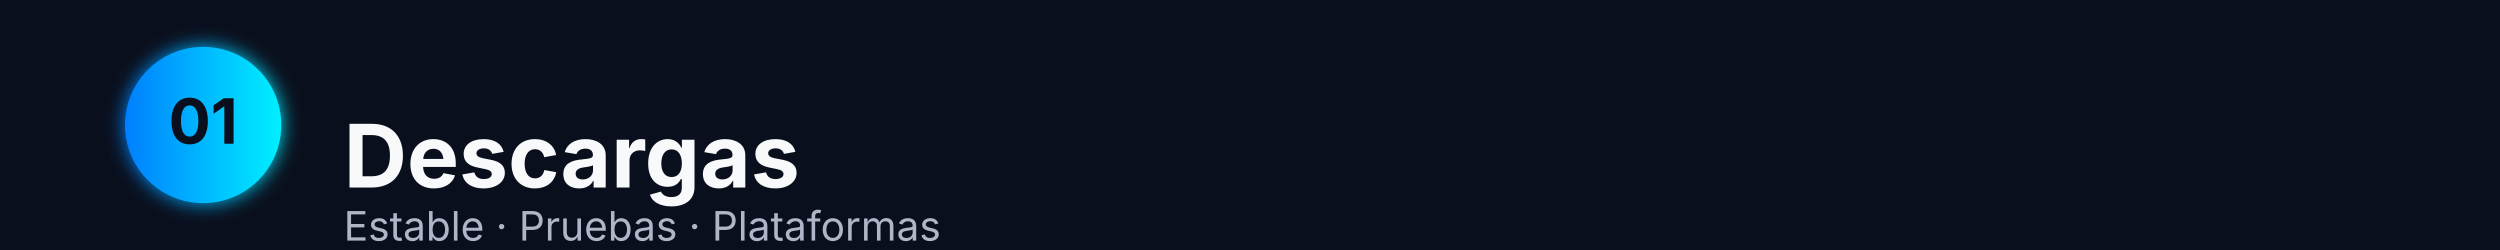
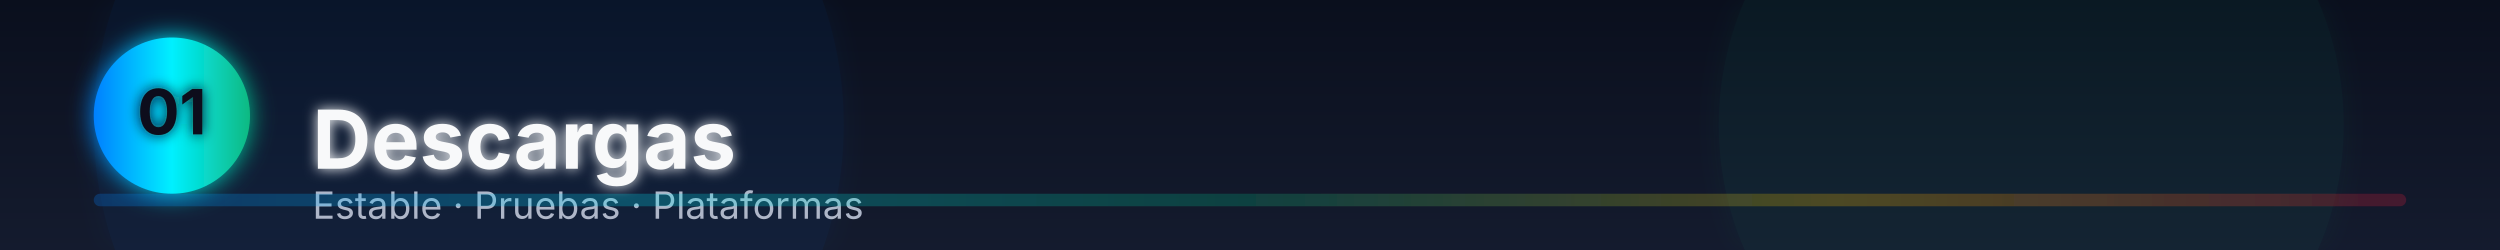
<svg xmlns="http://www.w3.org/2000/svg" width="800" height="80" viewBox="0 0 800 80" role="img" aria-labelledby="title-sec01 desc-sec01">
  <defs>
+     <linearGradient id="sec-bg-01" x1="0%" y1="0%" x2="0%" y2="100%">
+       <stop offset="0%" stop-color="#0A0F1D" />
+       <stop offset="100%" stop-color="#141B2E" />
+     </linearGradient>
    <linearGradient id="sec-gradient-01" x1="0%" y1="0%" x2="100%" y2="0%">
      <stop offset="0%" stop-color="#007FFF" />
-       <stop offset="100%" stop-color="#00F0FF" />
+       <stop offset="50%" stop-color="#00F0FF" />
+       <stop offset="100%" stop-color="#10B981" />
    </linearGradient>
-     <filter id="sec-glow" x="-50%" y="-50%" width="200%" height="200%">
-       <feGaussianBlur stdDeviation="3" result="blur" />
+     <linearGradient id="crystal-band-01" x1="0%" y1="0%" x2="100%" y2="0%">
+       <stop offset="0%" stop-color="#007FFF" stop-opacity="0.3" />
+       <stop offset="25%" stop-color="#00F0FF" stop-opacity="0.3" />
+       <stop offset="50%" stop-color="#10B981" stop-opacity="0.3" />
+       <stop offset="75%" stop-color="#FFBF00" stop-opacity="0.3" />
+       <stop offset="100%" stop-color="#DC143C" stop-opacity="0.3" />
+     </linearGradient>
+     <filter id="sec-glow-01" x="-50%" y="-50%" width="200%" height="200%">
+       <feGaussianBlur stdDeviation="4" result="blur" />
+       <feMerge>
+         <feMergeNode in="blur" />
+         <feMergeNode in="SourceGraphic" />
+       </feMerge>
+     </filter>
+     <filter id="crystal-glow-01" x="-100%" y="-100%" width="300%" height="300%">
+       <feGaussianBlur stdDeviation="8" result="blur" />
+       <feComposite in="blur" in2="SourceAlpha" operator="in" result="glow" />
+       <feMerge>
+         <feMergeNode in="glow" />
+         <feMergeNode in="SourceGraphic" />
+       </feMerge>
+     </filter>
+     <filter id="text-glow-01" x="-100%" y="-100%" width="300%" height="300%">
+       <feGaussianBlur stdDeviation="2" result="blur" />
      <feMerge>
        <feMergeNode in="blur" />
        <feMergeNode in="SourceGraphic" />
      </feMerge>
    </filter>
  </defs>
-   <rect width="800" height="80" fill="#0A0F1D" />
-   <g transform="translate(40, 15)">
-     <circle cx="25" cy="25" r="25" fill="url(#sec-gradient-01)" filter="url(#sec-glow)" />
-     <text x="25" y="31" font-family="'Rajdhani', 'Inter', system-ui, sans-serif" font-size="20" font-weight="700" fill="#0A0F1D" text-anchor="middle">01</text>
-     <text x="70" y="45" font-family="'Rajdhani', 'Inter', system-ui, sans-serif" font-size="28" font-weight="700" fill="#F8F9FA">Descargas</text>
-     <text x="70" y="62" font-family="'Inter', system-ui, sans-serif" font-size="13" fill="#AEB6C8">Estable · Pruebas · Plataformas</text>
+   <rect width="800" height="80" fill="url(#sec-bg-01)" />
+   <g opacity="0.06" aria-hidden="true">
+     <circle cx="150" cy="40" r="120" fill="#007FFF" filter="url(#sec-glow-01)" />
+     <circle cx="650" cy="40" r="100" fill="#10B981" filter="url(#sec-glow-01)" />
  </g>
-   <line x1="40" y1="70" x2="760" y2="70" stroke="url(#sec-gradient-01)" stroke-width="1" opacity="0.5" />
+   <g transform="translate(30, 12)">
+     <circle cx="25" cy="25" r="25" fill="url(#sec-gradient-01)" filter="url(#sec-glow-01)" />
+     <text x="25" y="31" font-family="'Rajdhani', 'Inter', system-ui, sans-serif" font-size="20" font-weight="700" fill="#0A0F1D" text-anchor="middle" filter="url(#text-glow-01)">01</text>
+     <text x="70" y="42" font-family="'Rajdhani', 'Inter', system-ui, sans-serif" font-size="26" font-weight="700" fill="#F8F9FA" filter="url(#text-glow-01)">Descargas</text>
+     <text x="70" y="58" font-family="'Inter', system-ui, sans-serif" font-size="12" fill="#AEB6C8">Estable · Pruebas · Plataformas</text>
+   </g>
+   <rect x="30" y="62" width="740" height="4" rx="2" fill="url(#crystal-band-01)" filter="url(#crystal-glow-01)" opacity="0.8" />
</svg>
